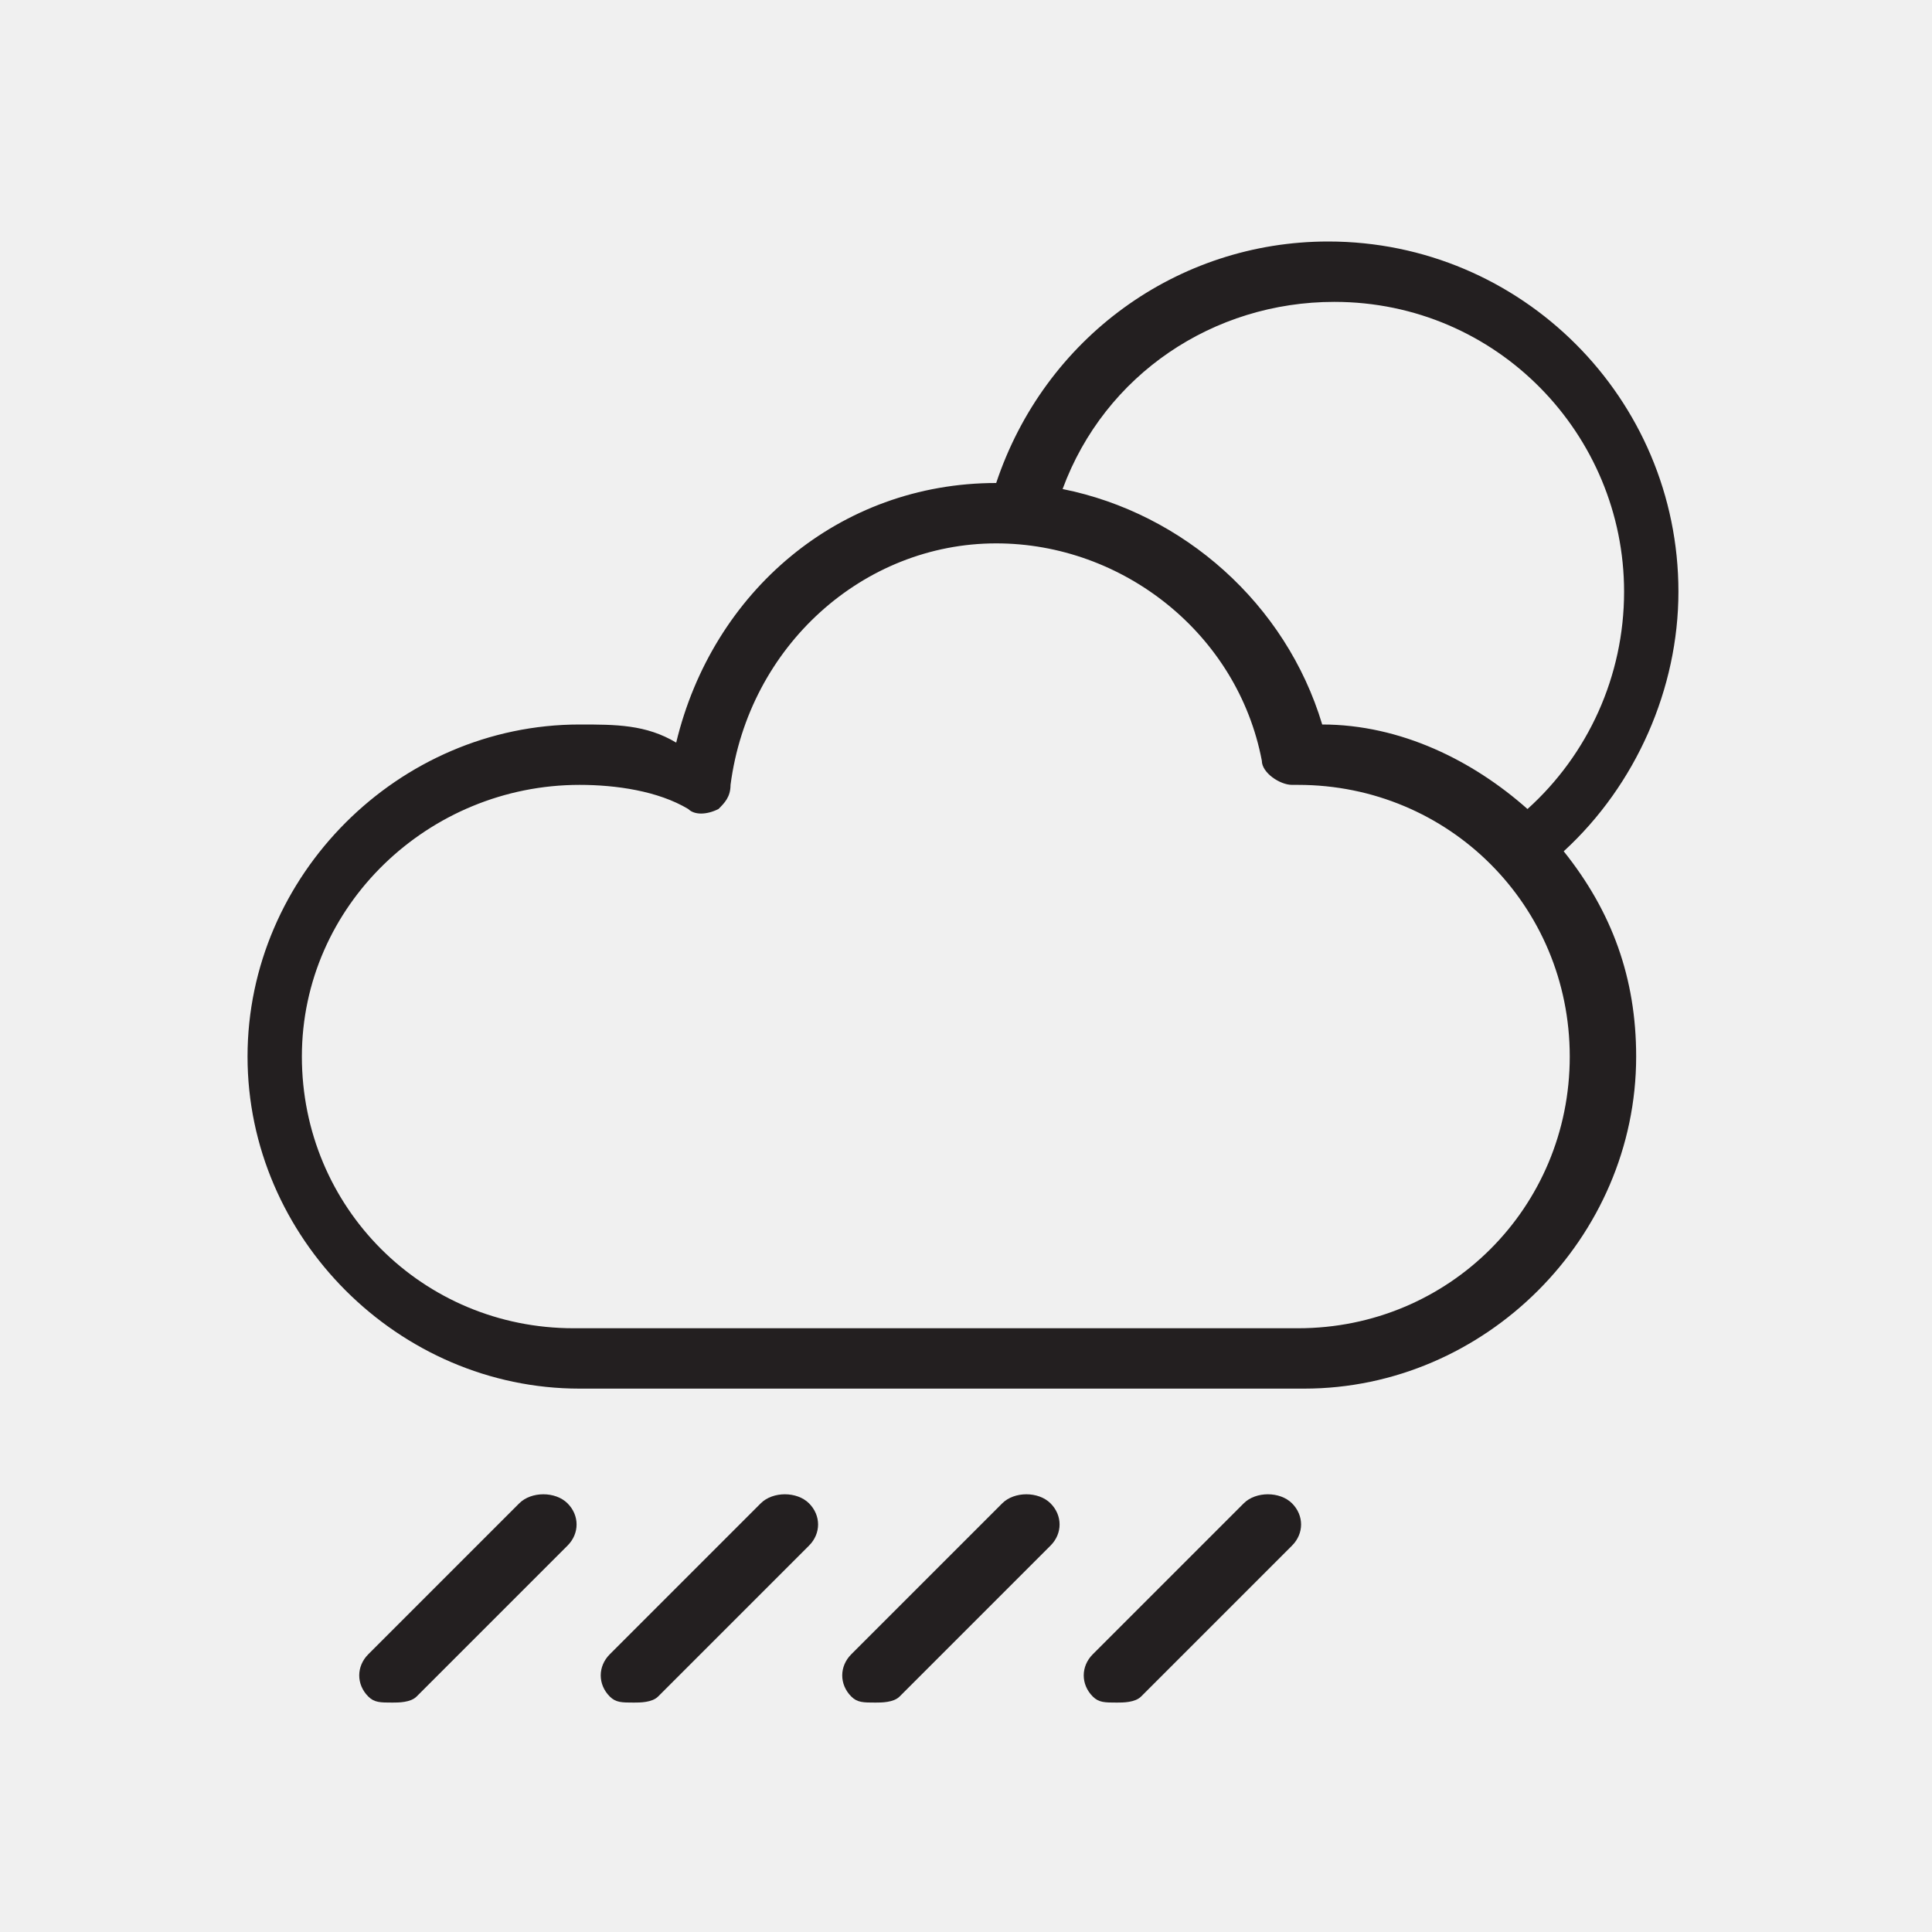
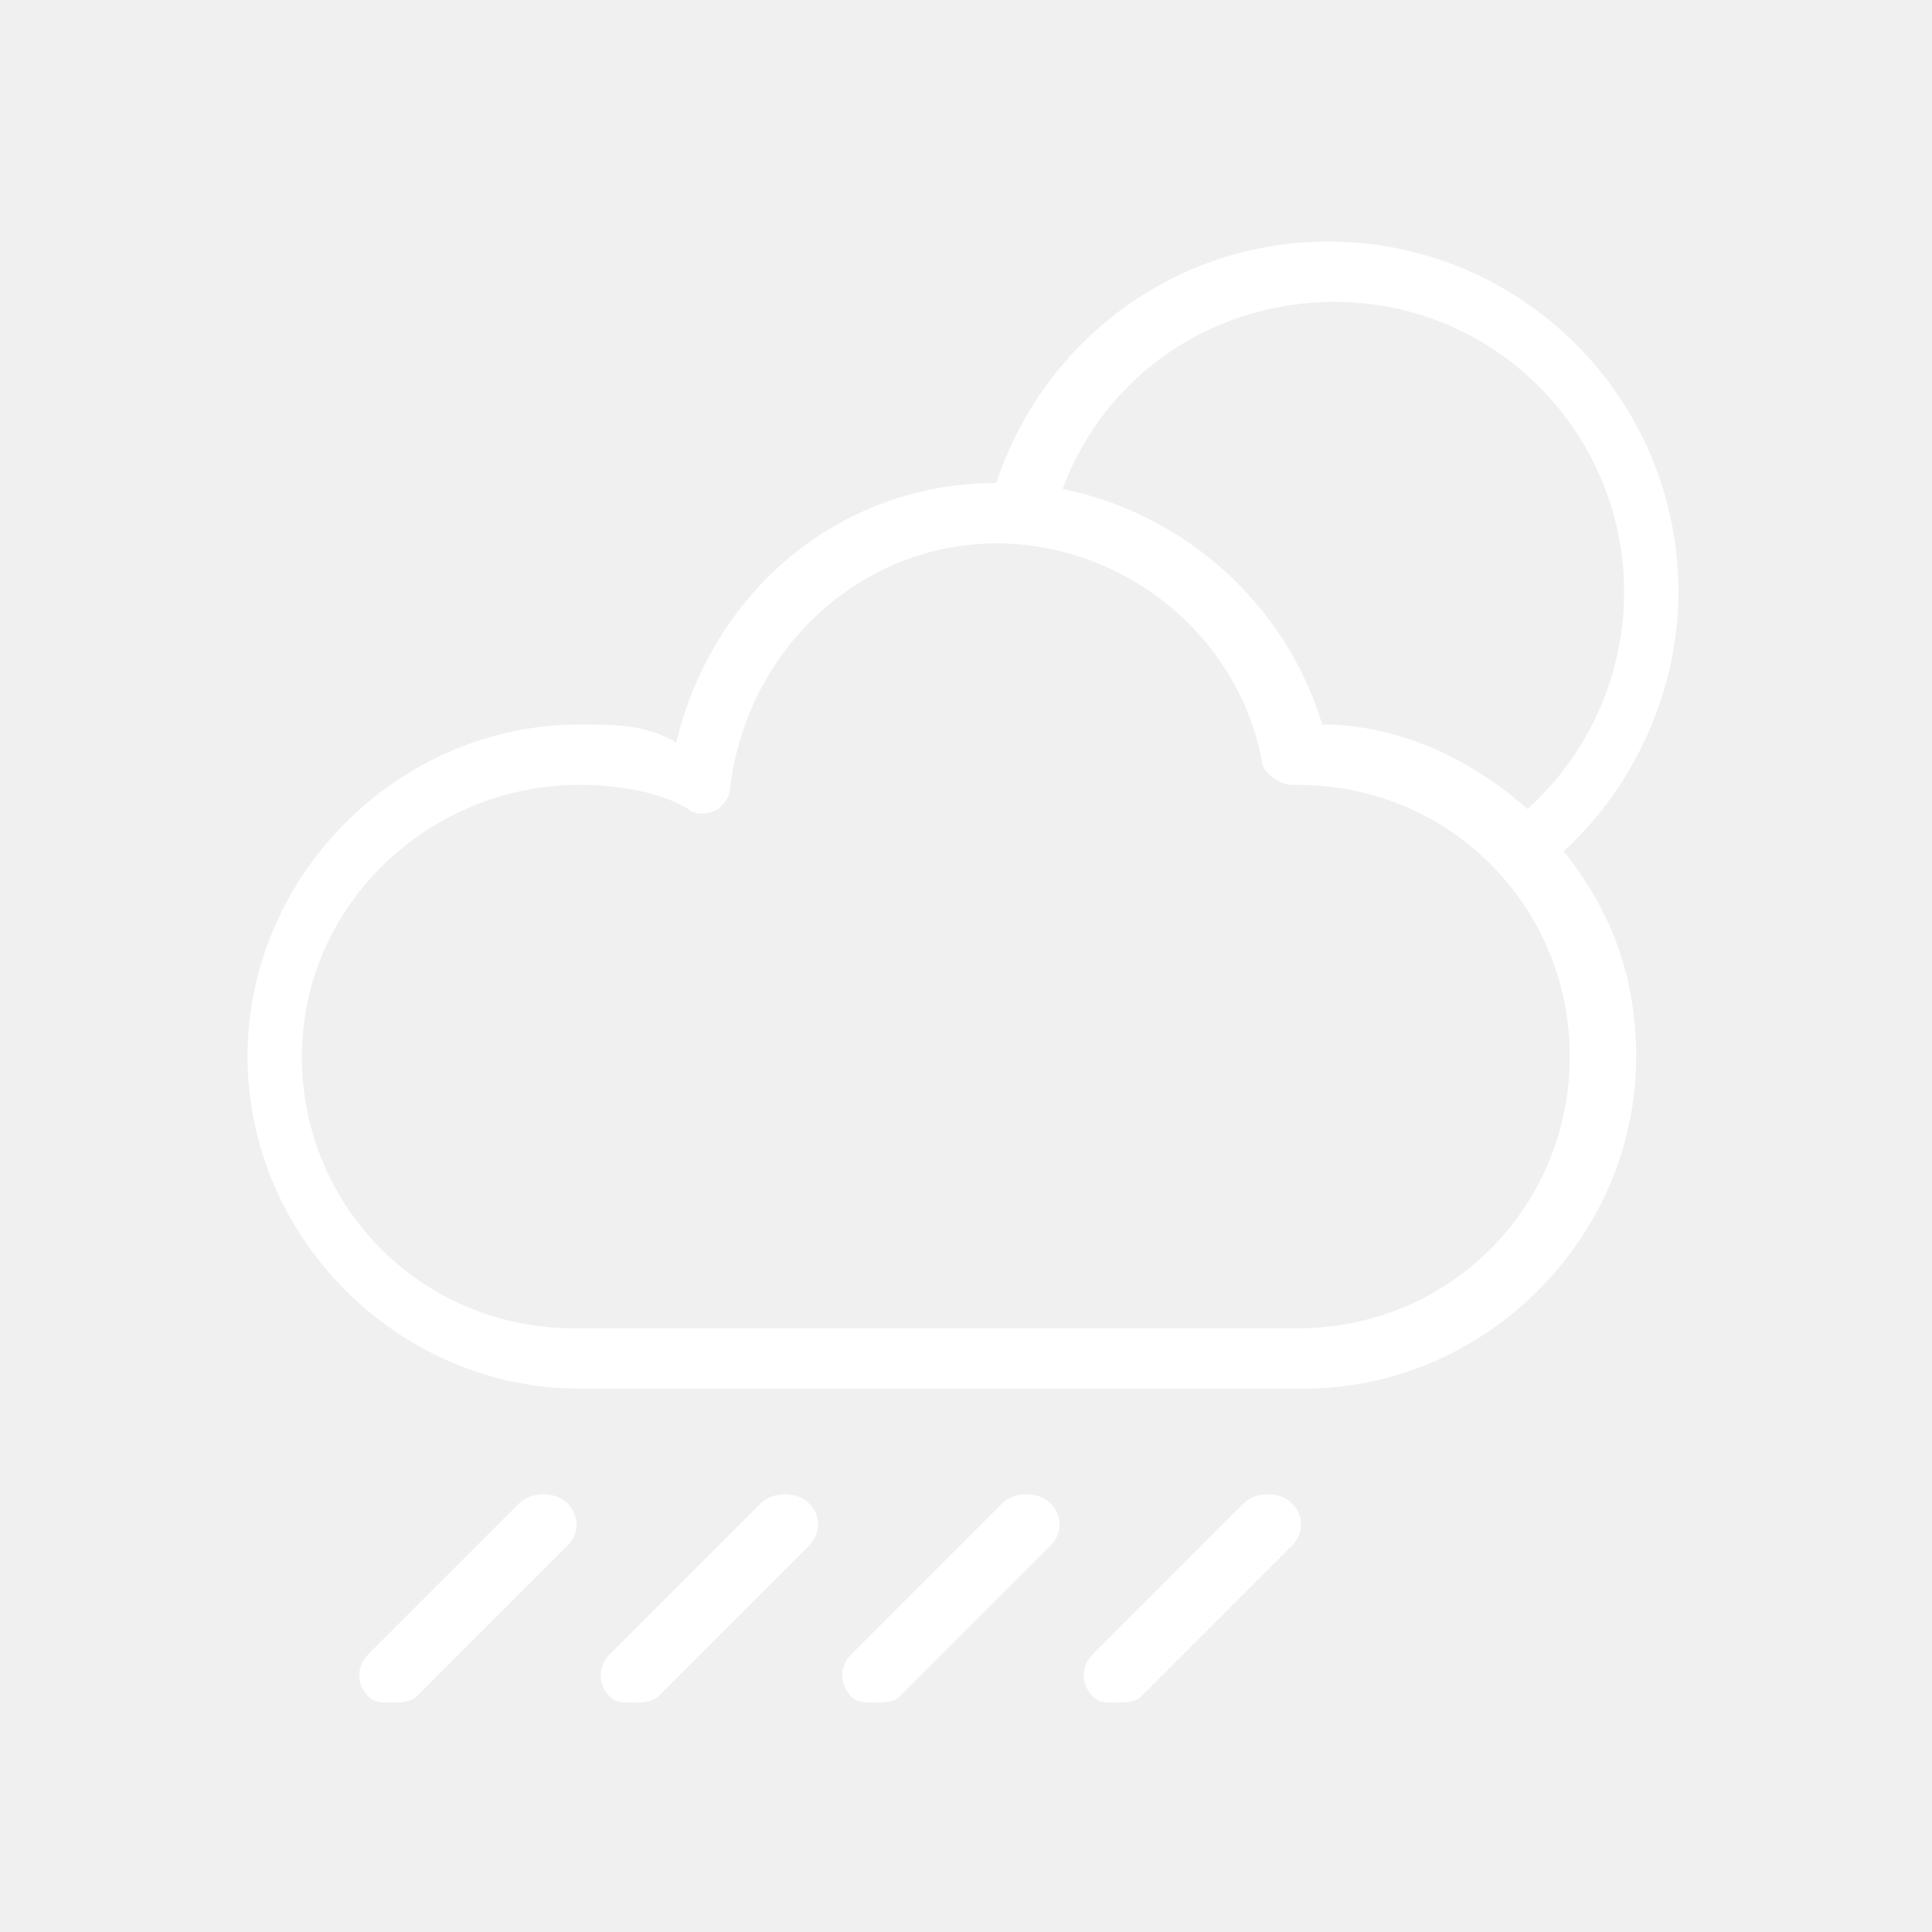
<svg xmlns="http://www.w3.org/2000/svg" version="1.1" id="Layer_1" x="0px" y="0px" viewBox="0 0 32 32" style="enable-background:new 0 0 32 32;" xml:space="preserve">
  <style type="text/css">
- 	.st0{fill:#231F20;}
+ 	.st0{fill:#FFFFFF;}
</style>
  <path class="st0" d="M8.6,24.9l-2.5,2.5c-0.2,0.2-0.2,0.5,0,0.7c0.1,0.1,0.2,0.1,0.4,0.1c0.1,0,0.3,0,0.4-0.1l2.5-2.5  c0.2-0.2,0.2-0.5,0-0.7C9.2,24.7,8.8,24.7,8.6,24.9z" />
  <path class="st0" d="M12.6,24.9l-2.5,2.5c-0.2,0.2-0.2,0.5,0,0.7c0.1,0.1,0.2,0.1,0.4,0.1c0.1,0,0.3,0,0.4-0.1l2.5-2.5  c0.2-0.2,0.2-0.5,0-0.7C13.2,24.7,12.8,24.7,12.6,24.9z" />
  <path class="st0" d="M16.6,24.9l-2.5,2.5c-0.2,0.2-0.2,0.5,0,0.7c0.1,0.1,0.2,0.1,0.4,0.1c0.1,0,0.3,0,0.4-0.1l2.5-2.5  c0.2-0.2,0.2-0.5,0-0.7C17.2,24.7,16.8,24.7,16.6,24.9z" />
  <path class="st0" d="M20.6,24.9l-2.5,2.5c-0.2,0.2-0.2,0.5,0,0.7c0.1,0.1,0.2,0.1,0.4,0.1c0.1,0,0.3,0,0.4-0.1l2.5-2.5  c0.2-0.2,0.2-0.5,0-0.7C21.2,24.7,20.8,24.7,20.6,24.9z" />
-   <path class="st0" d="M9.6,23h12c3,0,5.5-2.5,5.5-5.5c0-1.3-0.4-2.4-1.2-3.4c1.2-1.1,1.9-2.7,1.9-4.3c0-3.2-2.6-5.8-5.8-5.8  c-2.5,0-4.7,1.6-5.5,4c-2.6,0-4.7,1.8-5.3,4.3C10.7,12,10.2,12,9.6,12c-3,0-5.5,2.5-5.5,5.5C4.1,20.5,6.6,23,9.6,23z M22.1,5  c2.7,0,4.8,2.2,4.8,4.8c0,1.4-0.6,2.7-1.6,3.6c-0.9-0.8-2.1-1.4-3.4-1.4c-0.6-2-2.3-3.5-4.3-3.9C18.3,6.2,20.1,5,22.1,5z M9.6,13  c0.6,0,1.3,0.1,1.8,0.4c0.1,0.1,0.3,0.1,0.5,0c0.1-0.1,0.2-0.2,0.2-0.4c0.3-2.3,2.2-4,4.4-4c2.1,0,4,1.5,4.4,3.6  c0,0.2,0.3,0.4,0.5,0.4c0,0,0.1,0,0.1,0c2.5,0,4.5,2,4.5,4.5s-2,4.5-4.5,4.5h-12c-2.5,0-4.5-2-4.5-4.5S7.1,13,9.6,13z" />
+   <path class="st0" d="M9.6,23h12c3,0,5.5-2.5,5.5-5.5c0-1.3-0.4-2.4-1.2-3.4c1.2-1.1,1.9-2.7,1.9-4.3C27.8,6.6,25.2,4,22,4  c-2.5,0-4.7,1.6-5.5,4c-2.6,0-4.7,1.8-5.3,4.3c-0.5-0.3-1-0.3-1.6-0.3c-3,0-5.5,2.5-5.5,5.5C4.1,20.5,6.6,23,9.6,23z M22.1,5  c2.7,0,4.8,2.2,4.8,4.8c0,1.4-0.6,2.7-1.6,3.6c-0.9-0.8-2.1-1.4-3.4-1.4c-0.6-2-2.3-3.5-4.3-3.9C18.3,6.2,20.1,5,22.1,5z M9.6,13  c0.6,0,1.3,0.1,1.8,0.4c0.1,0.1,0.3,0.1,0.5,0c0.1-0.1,0.2-0.2,0.2-0.4c0.3-2.3,2.2-4,4.4-4c2.1,0,4,1.5,4.4,3.6  c0,0.2,0.3,0.4,0.5,0.4h0.1c2.5,0,4.5,2,4.5,4.5S24,22,21.5,22h-12C7,22,5,20,5,17.5S7.1,13,9.6,13z" />
</svg>
